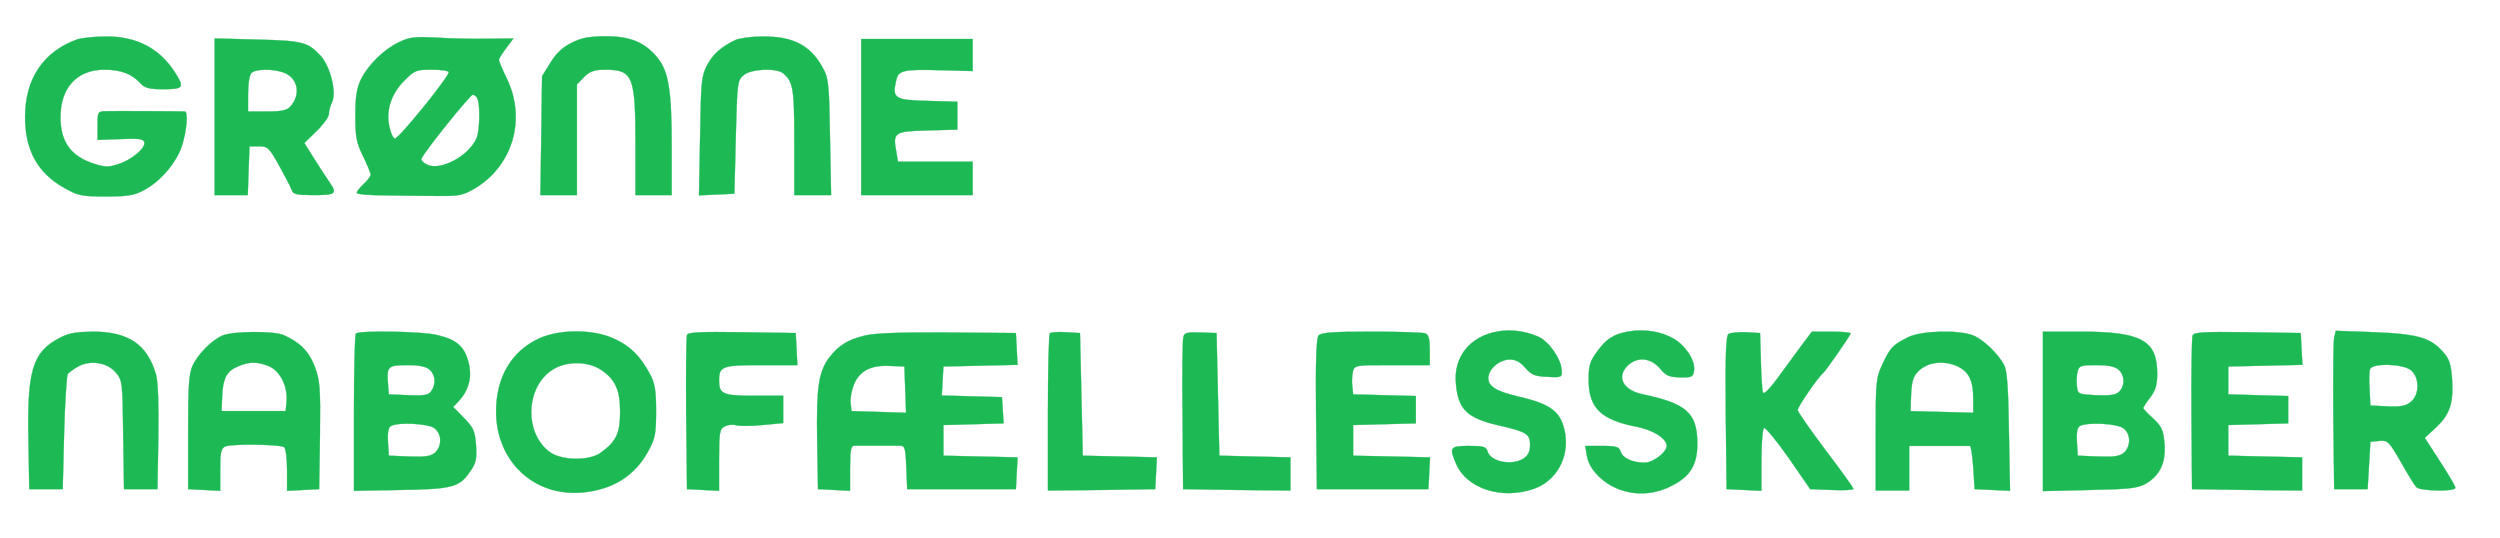
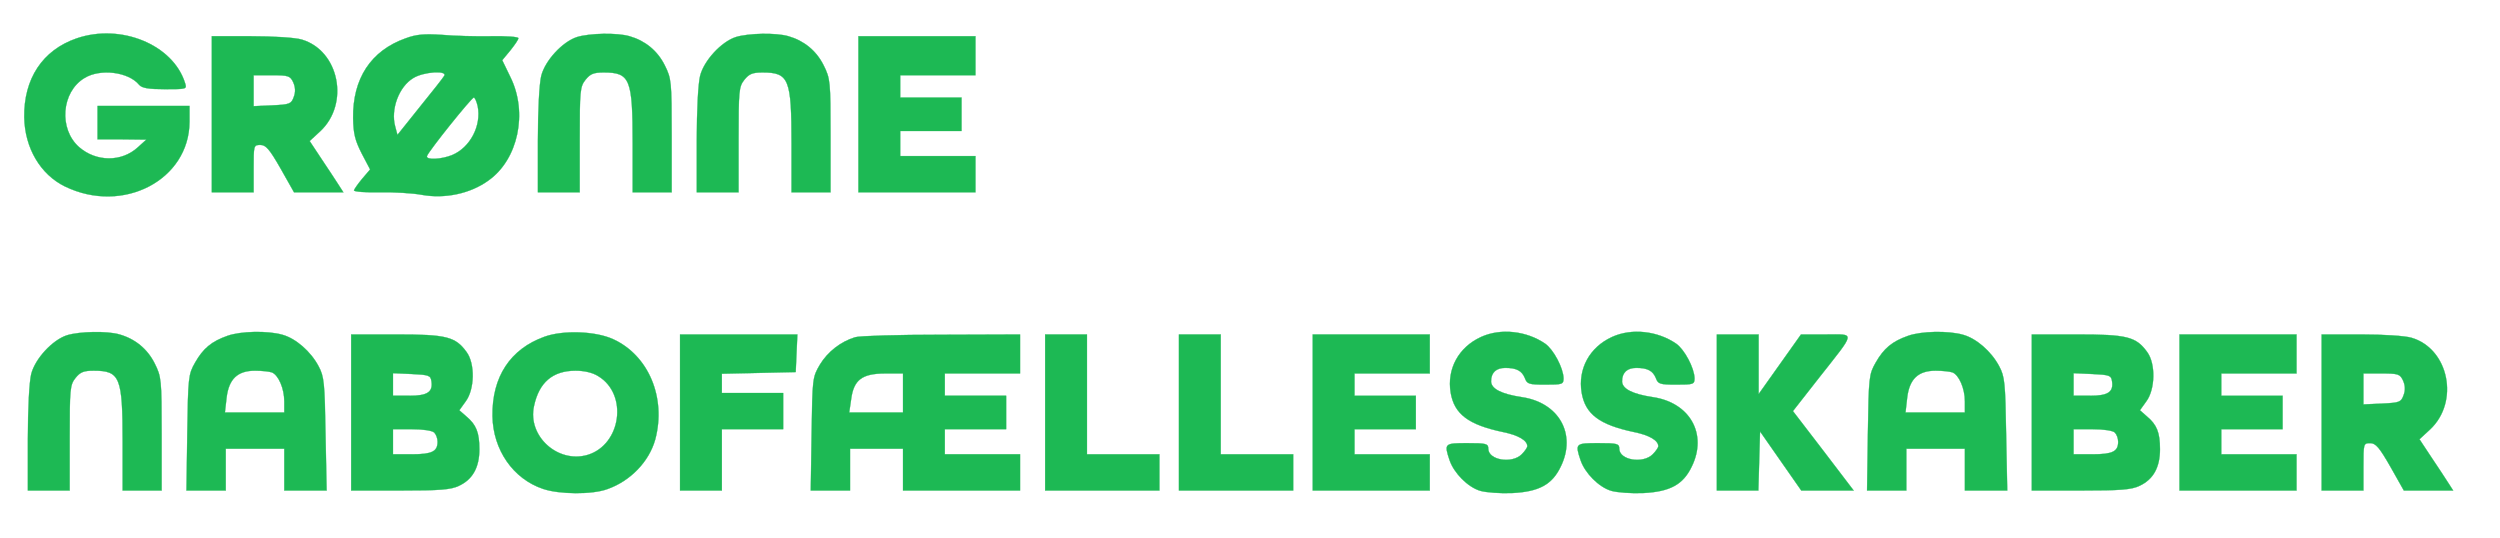
<svg xmlns="http://www.w3.org/2000/svg" version="1.0" width="897pt" height="193pt" viewBox="0 0 897 193" preserveAspectRatio="xMidYMid meet">
  <g transform="translate(0,193) scale(0.1,-0.1)" fill="#1db954" stroke="#1db954">
-     <path d="M275 1788 c-120 -44 -185 -141 -185 -278 0 -120 46 -202 142 -255 48 -27 61 -30 148 -30 77 0 102 4 135 22 62 32 121 103 139 164 17 55 21 119 9 119 -23 1 -262 2 -285 1 -27 -1 -28 -3 -28 -52 l0 -51 82 3 c68 3 83 1 86 -12 4 -21 -46 -63 -94 -78 -36 -12 -49 -11 -91 3 -80 27 -116 78 -116 166 0 105 59 170 157 170 60 0 99 -15 130 -49 16 -17 31 -21 83 -21 70 0 75 6 44 55 -55 90 -140 135 -251 134 -41 0 -88 -5 -105 -11z" />
-     <path d="M1430 1778 c-55 -27 -109 -81 -135 -133 -15 -31 -20 -61 -20 -130 0 -78 4 -97 28 -146 15 -31 27 -60 27 -66 0 -5 -11 -20 -25 -33 -14 -13 -25 -27 -25 -32 0 -5 48 -9 108 -9 59 -1 143 -2 188 -2 70 -1 87 3 126 26 138 81 188 251 115 398 -15 31 -27 60 -27 64 0 4 12 24 26 42 l26 35 -93 -1 c-52 -1 -134 1 -184 4 -78 4 -96 2 -135 -17z m180 -107 c0 -18 -182 -242 -193 -238 -7 2 -16 21 -20 43 -13 58 7 118 54 165 37 37 42 39 99 39 33 0 60 -4 60 -9z m104 -97 c9 -24 7 -110 -3 -137 -25 -65 -132 -123 -180 -97 -12 6 -21 15 -19 20 7 22 174 229 184 230 7 0 15 -7 18 -16z" />
-     <path d="M2050 1776 c-31 -15 -55 -38 -75 -71 l-30 -48 -3 -214 -3 -213 65 0 66 0 0 199 0 198 26 27 c22 21 36 26 78 26 97 -1 106 -24 106 -266 l0 -184 65 0 65 0 0 173 c0 205 -11 271 -52 321 -45 55 -98 76 -187 76 -59 -1 -86 -6 -121 -24z" />
-     <path d="M2640 1787 c-51 -24 -82 -51 -103 -91 -20 -38 -22 -59 -25 -254 l-4 -213 63 3 64 3 5 203 c5 199 6 204 29 223 27 22 117 26 141 6 36 -30 40 -54 40 -247 l0 -190 66 0 66 0 -4 208 c-3 189 -5 211 -25 247 -44 82 -107 115 -217 114 -39 0 -82 -6 -96 -12z" />
-     <path d="M770 1511 l0 -281 60 0 59 0 3 88 3 87 34 0 c32 0 37 -5 73 -70 21 -38 42 -78 45 -87 4 -15 18 -18 79 -18 80 0 85 5 55 48 -10 15 -35 52 -54 83 l-35 56 44 43 c24 23 44 51 44 61 0 10 5 30 12 44 16 35 -7 126 -41 164 -46 50 -65 55 -228 59 l-153 4 0 -281z m247 159 c52 -19 64 -78 25 -122 -12 -14 -31 -18 -84 -18 l-68 0 0 63 c0 36 5 68 12 75 15 15 75 16 115 2z" />
-     <path d="M3090 1510 l0 -280 200 0 200 0 0 60 0 60 -134 0 -134 0 -6 35 c-13 70 -8 74 112 77 l107 3 0 50 0 50 -107 3 c-118 3 -127 9 -113 72 8 38 24 42 163 38 l112 -3 0 58 0 57 -200 0 -200 0 0 -280z" />
-     <path d="M5375 741 c-101 -17 -161 -92 -151 -189 8 -91 40 -122 152 -148 101 -23 114 -31 114 -70 0 -23 -7 -38 -22 -48 -41 -29 -121 -13 -131 25 -4 16 -15 19 -66 19 -68 0 -72 -5 -47 -63 38 -90 163 -131 279 -91 79 27 127 110 113 197 -13 78 -48 106 -163 133 -83 19 -113 37 -113 67 0 33 40 67 77 67 22 0 38 -9 56 -30 22 -25 33 -30 79 -32 53 -3 53 -2 51 26 -3 41 -48 104 -86 119 -45 19 -95 26 -142 18z" />
-     <path d="M5845 741 c-56 -10 -81 -26 -115 -73 -25 -34 -30 -50 -30 -100 0 -101 43 -144 171 -169 61 -12 109 -42 109 -69 0 -23 -49 -60 -79 -60 -44 0 -78 16 -86 39 -5 18 -15 21 -67 21 l-60 0 6 -37 c5 -26 19 -50 45 -75 68 -64 173 -77 261 -30 65 33 90 75 90 149 0 111 -38 145 -195 178 -73 15 -97 64 -53 105 34 31 81 26 113 -11 22 -27 33 -32 73 -33 42 -1 47 2 50 23 6 36 -29 90 -73 116 -46 26 -102 35 -160 26z" />
-     <path d="M213 717 c-96 -50 -116 -116 -111 -367 l3 -175 60 0 60 0 5 200 c3 110 9 206 13 213 5 6 22 19 39 28 45 23 103 13 133 -22 24 -28 25 -34 27 -224 l3 -195 60 0 60 0 3 185 c2 117 -1 200 -8 225 -31 109 -99 155 -227 155 -61 -1 -87 -5 -120 -23z" />
-     <path d="M798 726 c-39 -17 -86 -65 -106 -106 -14 -29 -17 -69 -17 -240 l0 -205 58 -3 57 -3 0 75 c0 62 3 77 18 84 20 10 194 8 211 -2 6 -4 11 -37 11 -82 l0 -75 58 3 57 3 3 192 c2 172 0 196 -18 246 -21 56 -54 89 -113 115 -35 15 -183 14 -219 -2z m167 -110 c40 -17 68 -72 63 -126 l-3 -35 -115 0 -115 0 2 53 c3 65 16 90 56 107 41 18 70 18 112 1z" />
-     <path d="M1277 733 c-4 -3 -7 -132 -7 -285 l0 -279 168 3 c187 3 211 10 250 68 20 29 23 44 20 93 -4 51 -9 62 -43 97 l-39 40 21 22 c37 41 48 89 33 142 -15 54 -43 78 -112 94 -50 13 -280 17 -291 5z m265 -130 c21 -19 23 -52 5 -77 -10 -14 -25 -16 -82 -14 l-70 3 -3 39 c-5 61 0 66 69 66 44 0 68 -5 81 -17z m16 -209 c27 -19 29 -64 3 -88 -15 -13 -34 -16 -92 -14 l-74 3 -3 49 c-2 32 1 52 10 57 23 15 132 10 156 -7z" />
-     <path d="M1935 716 c-99 -45 -155 -139 -155 -262 0 -179 136 -307 310 -291 110 10 190 61 238 152 23 43 26 62 26 140 0 73 -4 98 -21 131 -35 66 -70 101 -128 128 -73 35 -195 36 -270 2z m220 -112 c52 -34 70 -73 70 -151 0 -77 -13 -106 -69 -147 -40 -30 -139 -29 -182 1 -99 71 -87 249 20 303 48 25 119 22 161 -6z" />
-     <path d="M2465 728 c-3 -8 -4 -135 -3 -283 l3 -270 58 -3 57 -3 0 110 c0 101 2 111 20 121 12 6 30 8 42 4 11 -3 54 -3 94 1 l74 7 0 49 0 49 -103 0 c-114 0 -127 6 -127 55 0 51 12 55 152 55 l129 0 -3 58 -3 57 -193 3 c-150 2 -194 0 -197 -10z" />
-     <path d="M3103 726 c-62 -15 -93 -35 -127 -78 -39 -52 -47 -107 -44 -298 l3 -175 58 -3 57 -3 0 81 c0 64 3 80 15 81 8 0 44 0 80 0 36 0 74 0 85 0 17 -1 19 -9 22 -78 l3 -78 195 0 195 0 3 57 3 57 -133 3 -133 3 0 55 0 55 108 3 108 3 -3 47 -3 47 -108 3 -108 3 3 52 3 52 133 3 133 3 -3 57 -3 57 -245 2 c-169 1 -261 -2 -297 -11z m145 -194 l3 -83 -98 3 -98 3 -3 30 c-2 17 4 47 13 68 20 47 61 68 130 64 l50 -2 3 -83z" />
-     <path d="M3767 734 c-4 -4 -7 -133 -7 -286 l0 -278 193 2 192 3 3 57 3 57 -133 3 -133 3 -5 220 -5 220 -50 3 c-28 2 -54 0 -58 -4z" />
-     <path d="M4246 722 c-3 -9 -5 -136 -3 -282 l2 -265 193 -3 192 -2 0 59 0 60 -127 3 -128 3 -5 220 -5 220 -57 2 c-46 2 -58 -1 -62 -15z" />
-     <path d="M4731 726 c-8 -9 -11 -92 -9 -282 l3 -269 200 0 200 0 3 57 3 57 -138 3 -138 3 0 55 0 55 113 3 112 3 0 49 0 49 -112 3 -113 3 -3 29 c-2 15 -1 39 2 52 6 24 8 24 141 24 l135 0 0 54 c0 40 -4 55 -16 60 -9 3 -96 6 -194 6 -138 0 -180 -3 -189 -14z" />
-     <path d="M6202 732 c-9 -7 -12 -70 -10 -283 l3 -274 63 -3 62 -3 0 110 c0 60 4 112 9 115 5 4 45 -45 88 -106 l78 -113 78 -3 c42 -2 77 0 77 4 0 4 -45 67 -100 139 -55 73 -100 138 -100 144 0 11 74 119 90 131 10 8 100 137 100 144 0 3 -31 6 -70 6 l-69 0 -39 -52 c-21 -29 -60 -82 -85 -116 -29 -39 -49 -59 -52 -50 -2 7 -6 58 -7 113 l-3 100 -50 3 c-27 1 -56 -2 -63 -6z" />
-     <path d="M6846 720 c-55 -28 -63 -36 -91 -95 -24 -52 -25 -61 -25 -254 l0 -201 60 0 60 0 0 80 0 80 105 0 c58 0 108 0 113 0 4 0 9 -35 12 -77 l5 -78 63 -3 64 -3 -4 213 c-2 156 -7 220 -17 238 -22 41 -74 91 -110 106 -51 21 -187 18 -235 -6z m179 -105 c40 -20 55 -51 55 -116 l0 -50 -112 3 -113 3 2 59 c2 45 7 64 24 82 33 35 92 43 144 19z" />
-     <path d="M7330 454 l0 -286 168 4 c146 3 171 6 202 23 51 30 72 77 66 145 -4 47 -10 60 -40 88 -20 18 -36 35 -36 38 0 3 11 20 25 38 19 25 25 45 25 85 0 120 -56 151 -276 151 l-134 0 0 -286z m272 149 c22 -20 23 -56 2 -78 -12 -12 -32 -15 -83 -13 -64 3 -66 4 -69 32 -2 15 -1 39 2 52 6 22 11 24 68 24 43 0 67 -5 80 -17z m16 -209 c27 -19 29 -64 3 -88 -15 -13 -34 -16 -92 -14 l-74 3 -3 49 c-2 32 1 52 10 57 23 15 132 10 156 -7z" />
-     <path d="M7867 726 c-3 -8 -5 -136 -4 -283 l2 -268 198 -3 197 -2 0 59 0 60 -132 3 -133 3 0 55 0 55 108 3 107 3 0 49 0 49 -107 3 -108 3 0 50 0 50 133 3 133 3 -3 57 -3 57 -191 3 c-161 2 -193 0 -197 -12z" />
-     <path d="M8375 719 c-3 -13 -4 -141 -3 -284 l3 -260 60 0 60 0 5 85 5 85 32 3 c30 3 34 -1 77 -75 24 -43 49 -84 56 -91 13 -14 140 -17 140 -2 0 5 -25 48 -55 94 l-55 85 40 37 c50 46 64 89 58 174 -4 55 -10 72 -33 98 -45 51 -93 64 -247 70 l-137 5 -6 -24z m275 -117 c32 -26 32 -88 0 -114 -18 -15 -36 -18 -84 -16 l-61 3 -3 59 c-2 32 -1 65 2 72 8 22 118 19 146 -4z" />
+     <path d="M274 1792 c-121 -42 -189 -144 -187 -283 2 -110 58 -205 146 -248 208 -101 446 23 447 232 l0 57 -165 0 -165 0 0 -60 0 -60 88 0 87 -1 -31 -28 c-58 -53 -149 -52 -210 1 -74 65 -64 198 19 248 57 35 158 22 196 -24 10 -12 33 -16 93 -16 78 0 79 0 72 22 -43 138 -231 215 -390 160z" />
+     <path d="M1454 1792 c-123 -44 -189 -144 -187 -286 1 -56 7 -80 31 -127 l30 -57 -29 -34 c-15 -18 -28 -37 -29 -41 0 -5 42 -8 93 -7 50 1 118 -3 150 -9 83 -15 174 4 239 51 107 75 143 244 79 372 l-29 60 29 35 c16 20 29 39 29 44 0 5 -44 8 -97 7 -54 -1 -134 1 -178 5 -63 4 -91 2 -131 -13z m140 -134 c-4 -7 -44 -58 -88 -112 l-80 -100 -8 30 c-17 61 13 143 65 174 37 23 123 28 111 8z m120 -109 c14 -70 -27 -148 -91 -175 -38 -16 -96 -19 -91 -4 5 17 160 210 168 210 4 0 10 -14 14 -31z" />
+     <path d="M2070 1797 c-52 -17 -114 -84 -128 -139 -7 -28 -12 -124 -12 -232 l0 -186 75 0 75 0 0 189 c0 175 1 190 21 215 17 21 29 26 65 26 95 0 104 -23 104 -256 l0 -174 70 0 70 0 0 203 c0 196 -1 205 -25 253 -26 52 -70 88 -126 104 -44 13 -144 11 -189 -3z" />
+     <path d="M2640 1797 c-52 -17 -114 -84 -128 -139 -7 -28 -12 -124 -12 -232 l0 -186 75 0 75 0 0 189 c0 175 1 190 21 215 17 21 29 26 65 26 95 0 104 -23 104 -256 l0 -174 70 0 70 0 0 203 c0 196 -1 205 -25 253 -26 52 -70 88 -126 104 -44 13 -144 11 -189 -3z" />
+     <path d="M760 1520 l0 -280 75 0 75 0 0 85 c0 83 0 85 24 85 20 0 33 -15 73 -85 l48 -85 89 0 88 0 -18 28 c-9 15 -37 56 -60 91 l-43 65 38 35 c106 99 68 289 -66 329 -23 7 -101 12 -182 12 l-141 0 0 -280z m292 115 c8 -18 9 -35 2 -53 -9 -25 -14 -27 -77 -30 l-67 -3 0 56 0 55 65 0 c60 0 66 -2 77 -25z" />
+     <path d="M3080 1520 l0 -280 210 0 210 0 0 65 0 65 -135 0 -135 0 0 45 0 45 110 0 110 0 0 60 0 60 -110 0 -110 0 0 40 0 40 135 0 135 0 0 70 0 70 -210 0 -210 0 0 -280z" />
+     <path d="M240 727 c-52 -17 -114 -84 -128 -139 -7 -28 -12 -124 -12 -232 l0 -186 75 0 75 0 0 189 c0 175 1 190 21 215 17 21 29 26 65 26 95 0 104 -23 104 -256 l0 -174 70 0 70 0 0 203 c0 196 -1 205 -25 253 -26 52 -70 88 -126 104 -44 13 -144 11 -189 -3z" />
+     <path d="M816 725 c-57 -20 -87 -45 -116 -96 -24 -42 -25 -52 -28 -251 l-3 -208 70 0 71 0 0 75 0 75 105 0 105 0 0 -75 0 -75 76 0 76 0 -4 203 c-3 184 -5 206 -25 243 -28 53 -82 100 -130 113 -53 15 -150 13 -197 -4z m159 -131 c24 -9 45 -58 45 -104 l0 -40 -106 0 -107 0 6 53 c8 67 39 97 102 97 24 0 51 -3 60 -6z" />
+     <path d="M1954 722 c-123 -44 -189 -144 -187 -285 2 -121 74 -225 181 -261 58 -20 177 -21 231 -1 83 29 150 99 172 178 40 150 -24 302 -151 360 -63 29 -179 33 -246 9z m193 -142 c107 -65 82 -245 -38 -282 -107 -32 -217 67 -193 175 18 85 67 127 149 127 32 0 62 -7 82 -20z" />
+     <path d="M5314 721 c-81 -37 -123 -115 -109 -200 13 -77 64 -115 187 -141 55 -11 88 -30 88 -51 0 -5 -9 -18 -20 -29 -35 -35 -120 -21 -120 20 0 18 -7 20 -75 20 -82 0 -84 -1 -64 -61 16 -47 66 -97 110 -110 20 -6 72 -10 116 -8 95 5 142 30 173 95 57 116 -6 229 -139 249 -74 11 -111 30 -111 57 0 31 18 48 51 48 40 0 59 -10 70 -36 8 -22 14 -24 74 -24 61 0 65 1 65 23 -1 37 -36 103 -66 124 -67 46 -160 56 -230 24z" />
+     <path d="M5784 721 c-81 -37 -123 -115 -109 -200 13 -77 64 -115 187 -141 55 -11 88 -30 88 -51 0 -5 -9 -18 -20 -29 -35 -35 -120 -21 -120 20 0 18 -7 20 -75 20 -82 0 -84 -1 -64 -61 16 -47 66 -97 110 -110 20 -6 72 -10 116 -8 95 5 142 30 173 95 57 116 -6 229 -139 249 -74 11 -111 30 -111 57 0 31 18 48 51 48 40 0 59 -10 70 -36 8 -22 14 -24 74 -24 61 0 65 1 65 23 -1 37 -36 103 -66 124 -67 46 -160 56 -230 24z" />
+     <path d="M6846 725 c-57 -20 -87 -45 -116 -96 -24 -42 -25 -52 -28 -251 l-3 -208 70 0 71 0 0 75 0 75 105 0 105 0 0 -75 0 -75 76 0 76 0 -4 203 c-3 184 -5 206 -25 243 -28 53 -82 100 -130 113 -53 15 -150 13 -197 -4z m159 -131 c24 -9 45 -58 45 -104 l0 -40 -106 0 -107 0 6 53 c8 67 39 97 102 97 24 0 51 -3 60 -6z" />
+     <path d="M1260 450 l0 -280 176 0 c144 0 182 3 211 17 49 23 73 66 73 131 0 60 -11 88 -47 118 l-25 22 23 32 c32 43 34 135 3 177 -40 55 -72 63 -251 63 l-163 0 0 -280z m288 112 c6 -39 -15 -52 -79 -52 l-59 0 0 40 0 41 68 -3 c61 -3 67 -5 70 -26z m10 -184 c7 -7 12 -21 12 -33 0 -35 -20 -45 -92 -45 l-68 0 0 45 0 45 68 0 c40 0 73 -5 80 -12z" />
+     <path d="M2440 450 l0 -280 75 0 75 0 0 110 0 110 110 0 110 0 0 65 0 65 -110 0 -110 0 0 35 0 34 133 3 132 3 3 68 3 67 -211 0 -210 0 0 -280z" />
+     <path d="M3068 720 c-52 -16 -98 -52 -126 -98 -27 -46 -27 -49 -30 -249 l-3 -203 70 0 71 0 0 75 0 75 95 0 95 0 0 -75 0 -75 210 0 210 0 0 65 0 65 -135 0 -135 0 0 45 0 45 110 0 110 0 0 60 0 60 -110 0 -110 0 0 40 0 40 135 0 135 0 0 70 0 70 -282 -1 c-156 0 -295 -4 -310 -9z m172 -200 l0 -70 -96 0 -97 0 7 48 c9 69 39 92 122 92 l64 0 0 -70z" />
+     <path d="M3750 450 l0 -280 205 0 205 0 0 65 0 65 -130 0 -130 0 0 215 0 215 -75 0 -75 0 0 -280z" />
+     <path d="M4230 450 l0 -280 205 0 205 0 0 65 0 65 -130 0 -130 0 0 215 0 215 -75 0 -75 0 0 -280z" />
+     <path d="M4710 450 l0 -280 210 0 210 0 0 65 0 65 -135 0 -135 0 0 45 0 45 110 0 110 0 0 60 0 60 -110 0 -110 0 0 40 0 40 135 0 135 0 0 70 0 70 -210 0 -210 0 0 -280z" />
+     <path d="M6160 450 l0 -280 75 0 74 0 3 106 3 106 74 -106 74 -106 94 0 94 0 -109 143 -109 142 94 120 c133 169 131 155 24 155 l-89 0 -76 -107 -76 -107 0 107 0 107 -75 0 -75 0 0 -280z" />
+     <path d="M7290 450 l0 -280 176 0 c144 0 182 3 211 17 49 23 73 66 73 131 0 60 -11 88 -47 118 l-25 22 23 32 c32 43 34 135 3 177 -40 55 -72 63 -251 63 l-163 0 0 -280z m288 112 c6 -39 -15 -52 -79 -52 l-59 0 0 40 0 41 68 -3 c61 -3 67 -5 70 -26z m10 -184 c7 -7 12 -21 12 -33 0 -35 -20 -45 -92 -45 l-68 0 0 45 0 45 68 0 c40 0 73 -5 80 -12z" />
+     <path d="M7820 450 l0 -280 210 0 210 0 0 65 0 65 -135 0 -135 0 0 45 0 45 110 0 110 0 0 60 0 60 -110 0 -110 0 0 40 0 40 135 0 135 0 0 70 0 70 -210 0 -210 0 0 -280z" />
+     <path d="M8330 450 l0 -280 75 0 75 0 0 85 c0 83 0 85 24 85 20 0 33 -15 73 -85 l48 -85 89 0 88 0 -18 28 c-9 15 -37 56 -60 91 l-43 65 38 35 c106 99 68 289 -66 329 -23 7 -101 12 -182 12 l-141 0 0 -280z m292 115 c8 -18 9 -35 2 -53 -9 -25 -14 -27 -77 -30 l-67 -3 0 56 0 55 65 0 c60 0 66 -2 77 -25z" />
  </g>
</svg>
